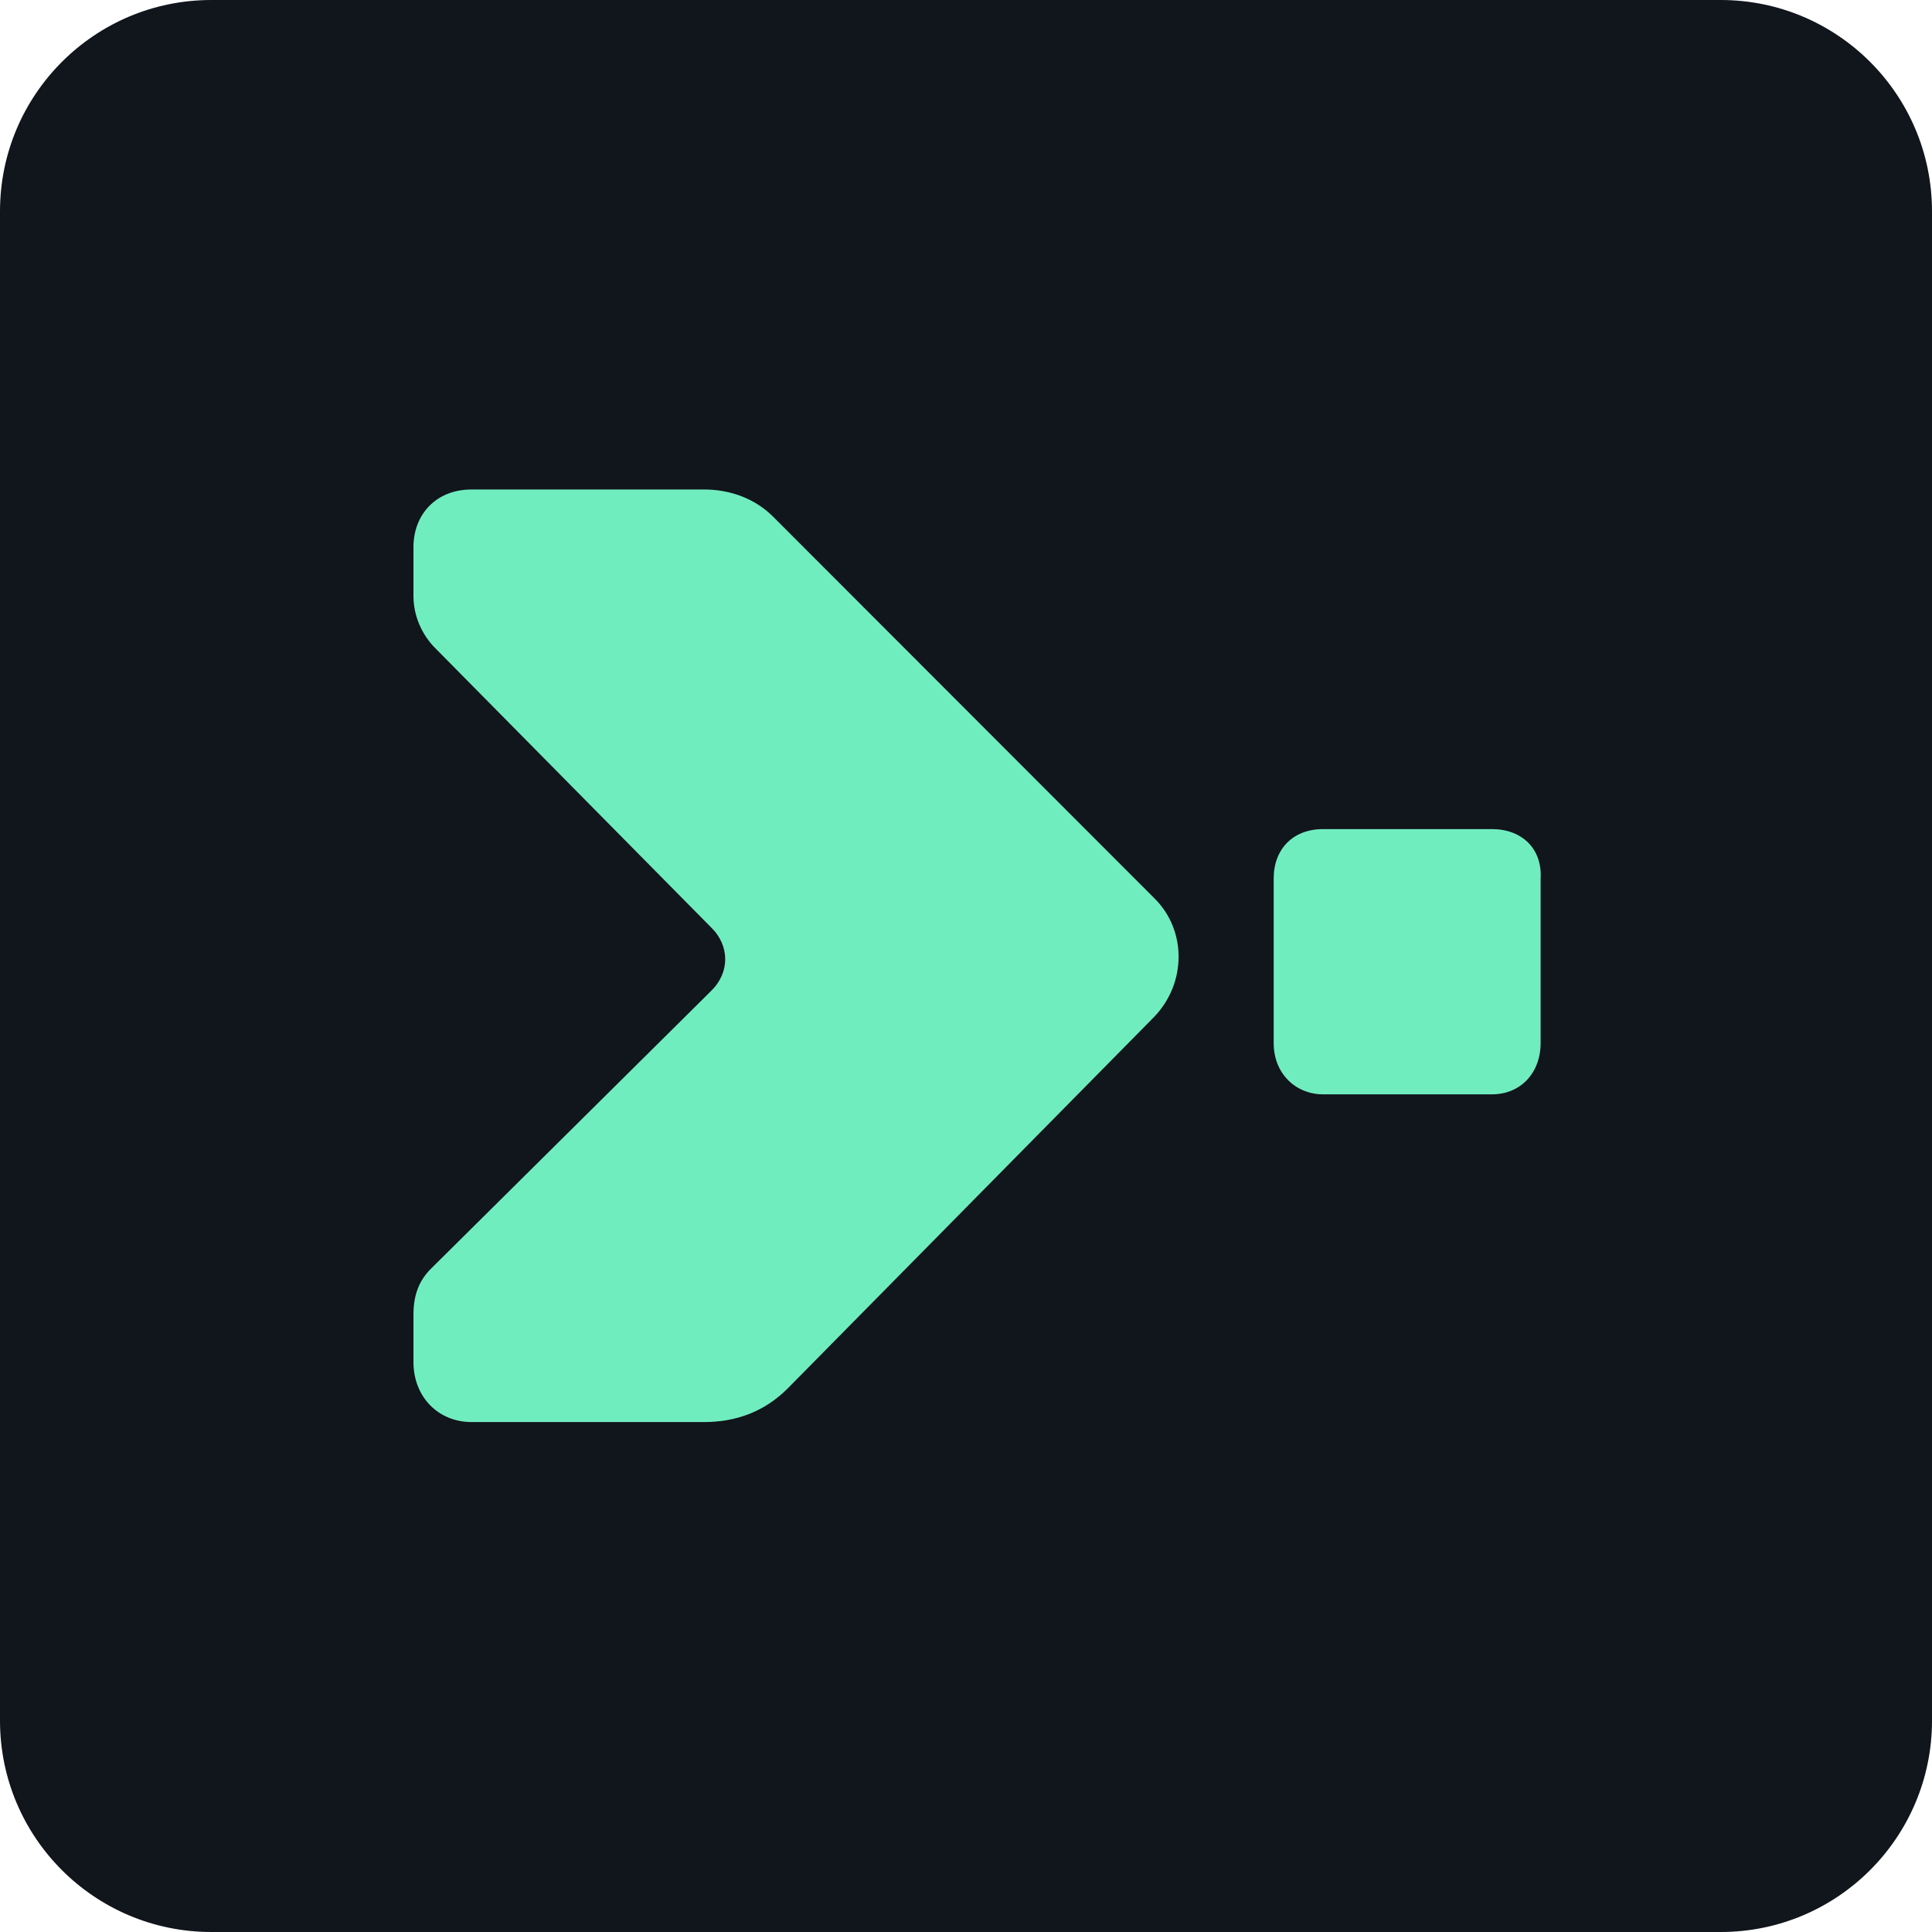
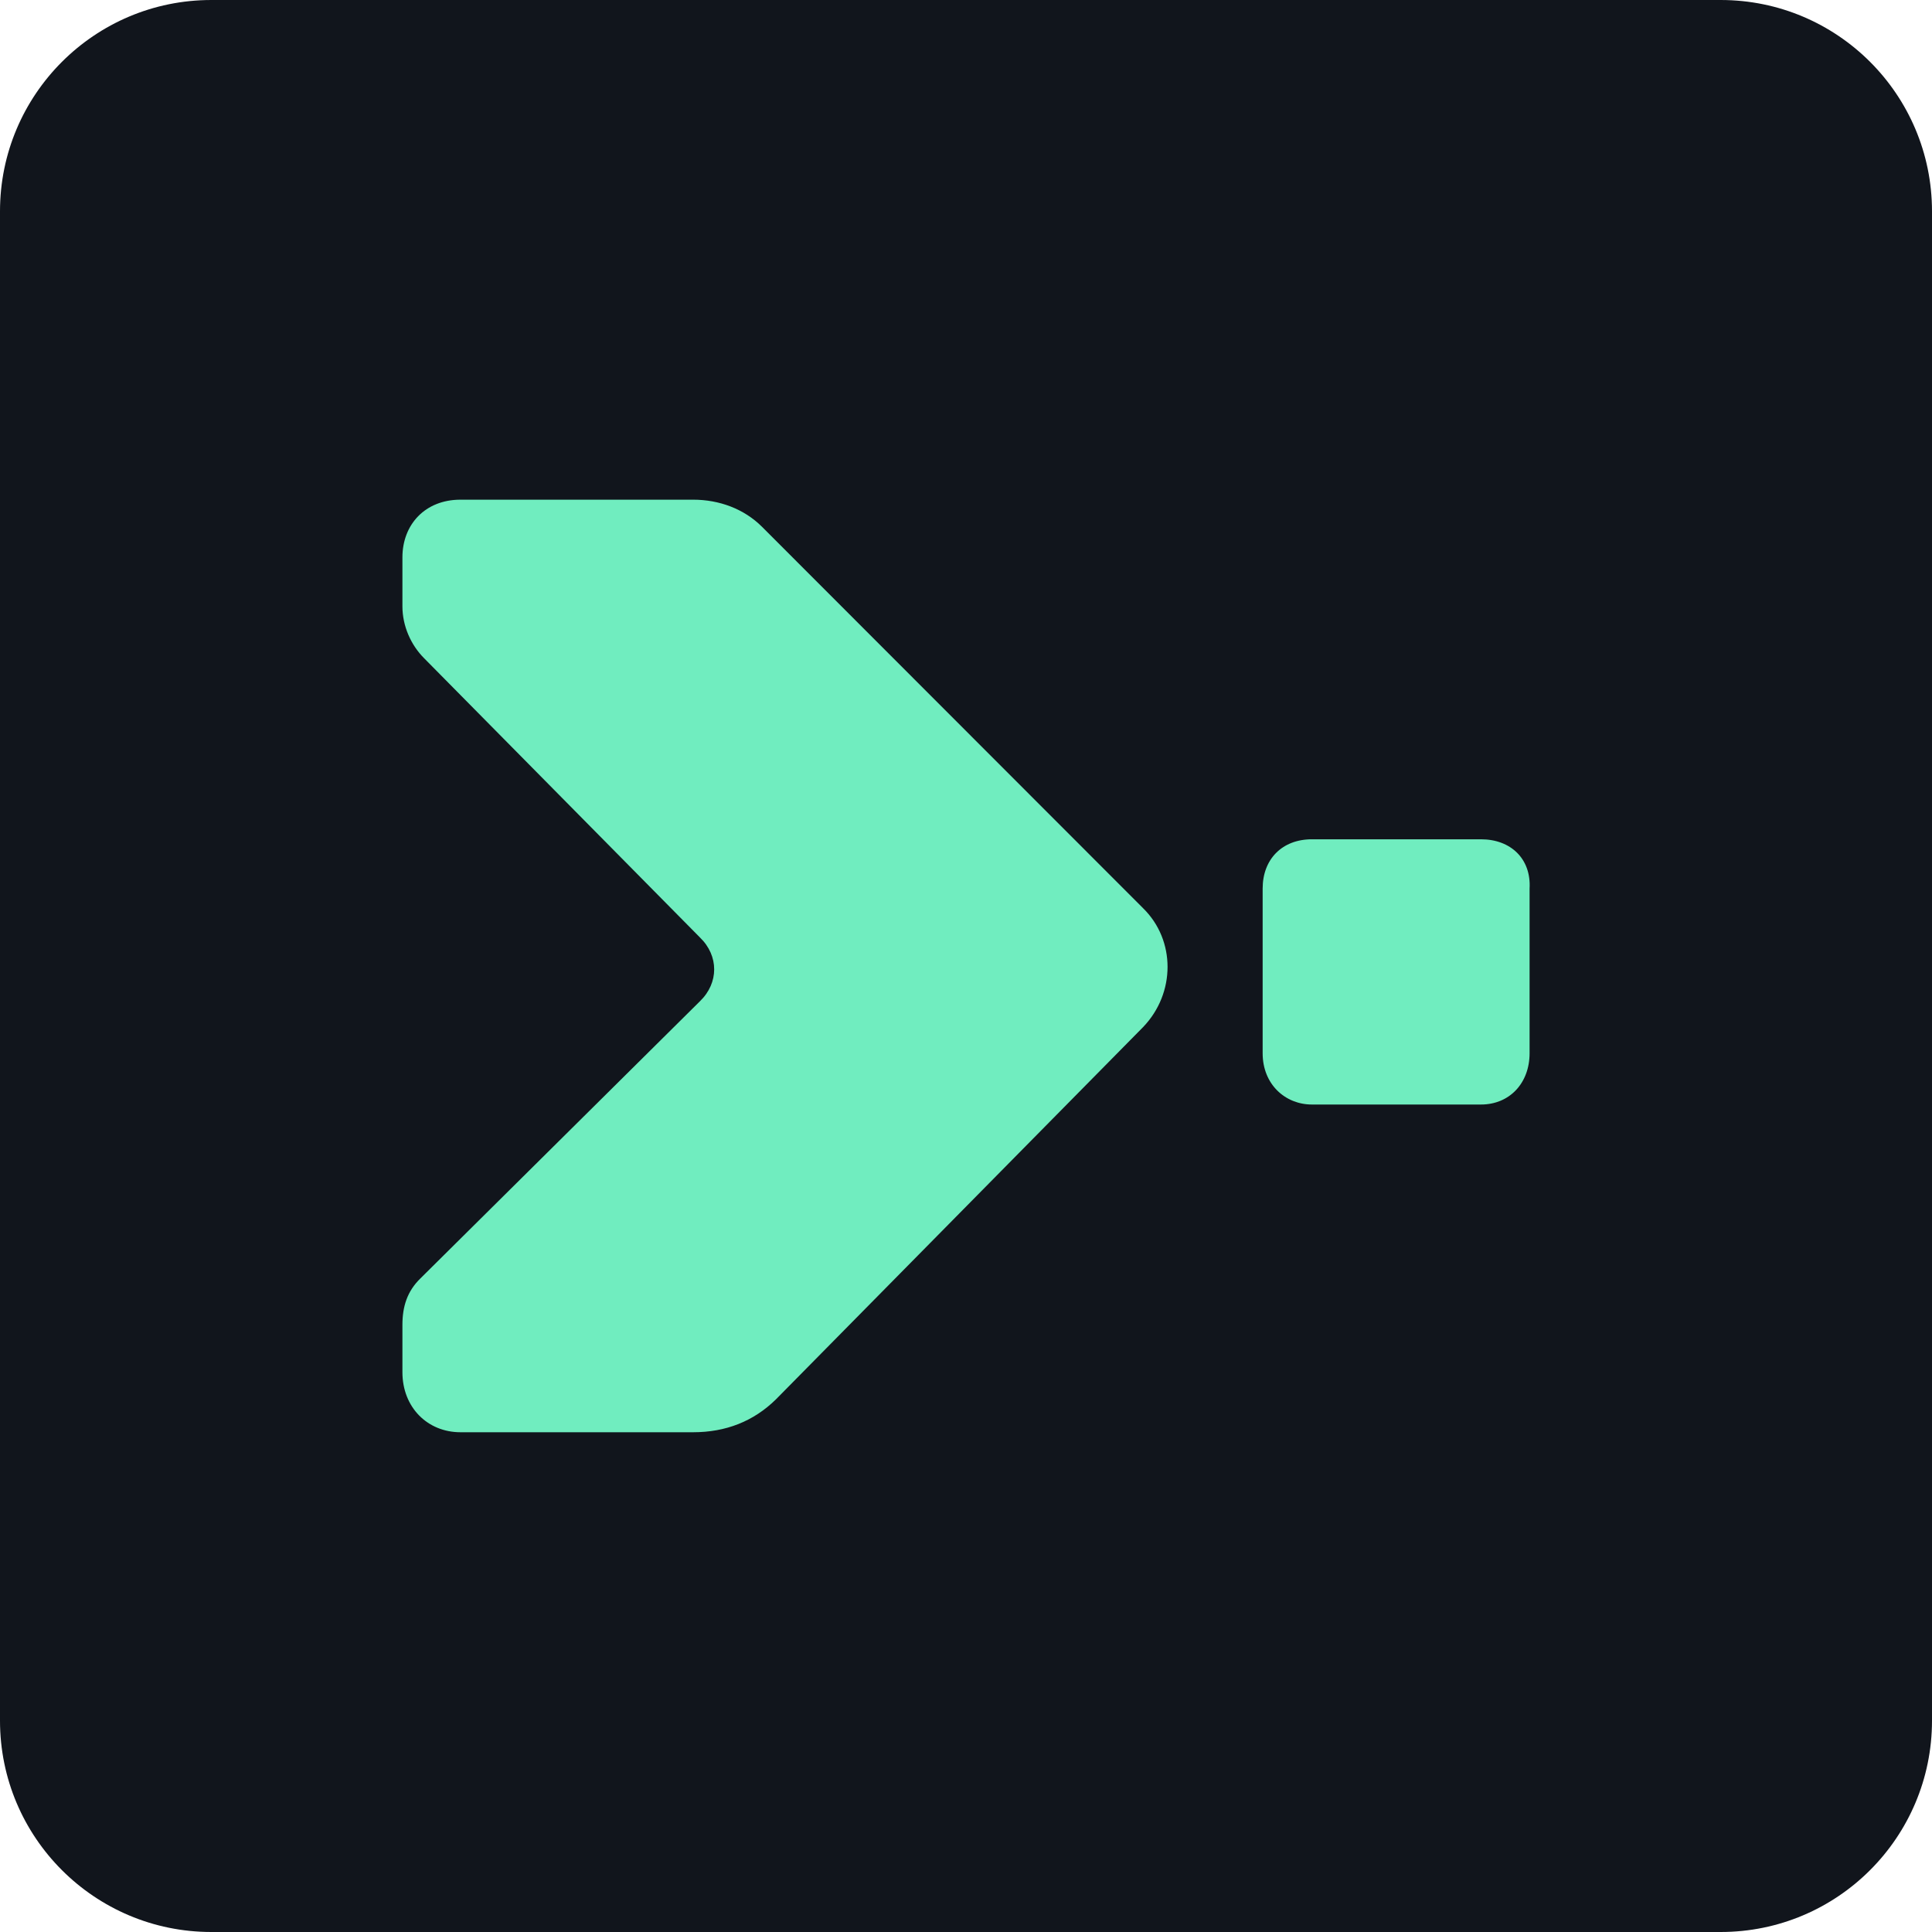
<svg xmlns="http://www.w3.org/2000/svg" width="2048" height="2048" viewBox="0 0 2048 2048" role="img" aria-labelledby="title description">
  <rect width="2048" height="2048" rx="224" fill="#11151C" />
-   <g id="symbol" transform="translate(-396.2 -81.6) scale(36)" fill="#70EDBF">
+   <g id="symbol" transform="translate(-407.9 -70.8) scale(36)" fill="#70EDBF">
    <path d="m33.77 17.48c-0.53-0.53-1.26-0.8-2.03-0.8h-6.85c-1.04 0-1.71 0.73-1.71 1.7v1.44c0 0.58 0.25 1.14 0.64 1.53l8.12 8.22c0.56 0.54 0.56 1.34 0 1.88l-8.23 8.16c-0.39 0.38-0.53 0.83-0.53 1.37v1.39c0 1.04 0.74 1.77 1.71 1.77h6.85c0.96 0 1.78-0.32 2.44-0.97l10.81-10.96c0.96-1 0.96-2.56 0-3.5l-11.22-11.23z" />
    <path d="m54.94 26.68h-4.98c-0.88 0-1.45 0.59-1.45 1.45v4.85c0 0.92 0.67 1.51 1.45 1.51h4.98c0.84 0 1.43-0.63 1.43-1.51v-4.85c0.05-0.88-0.56-1.45-1.43-1.45z" />
  </g>
</svg>
